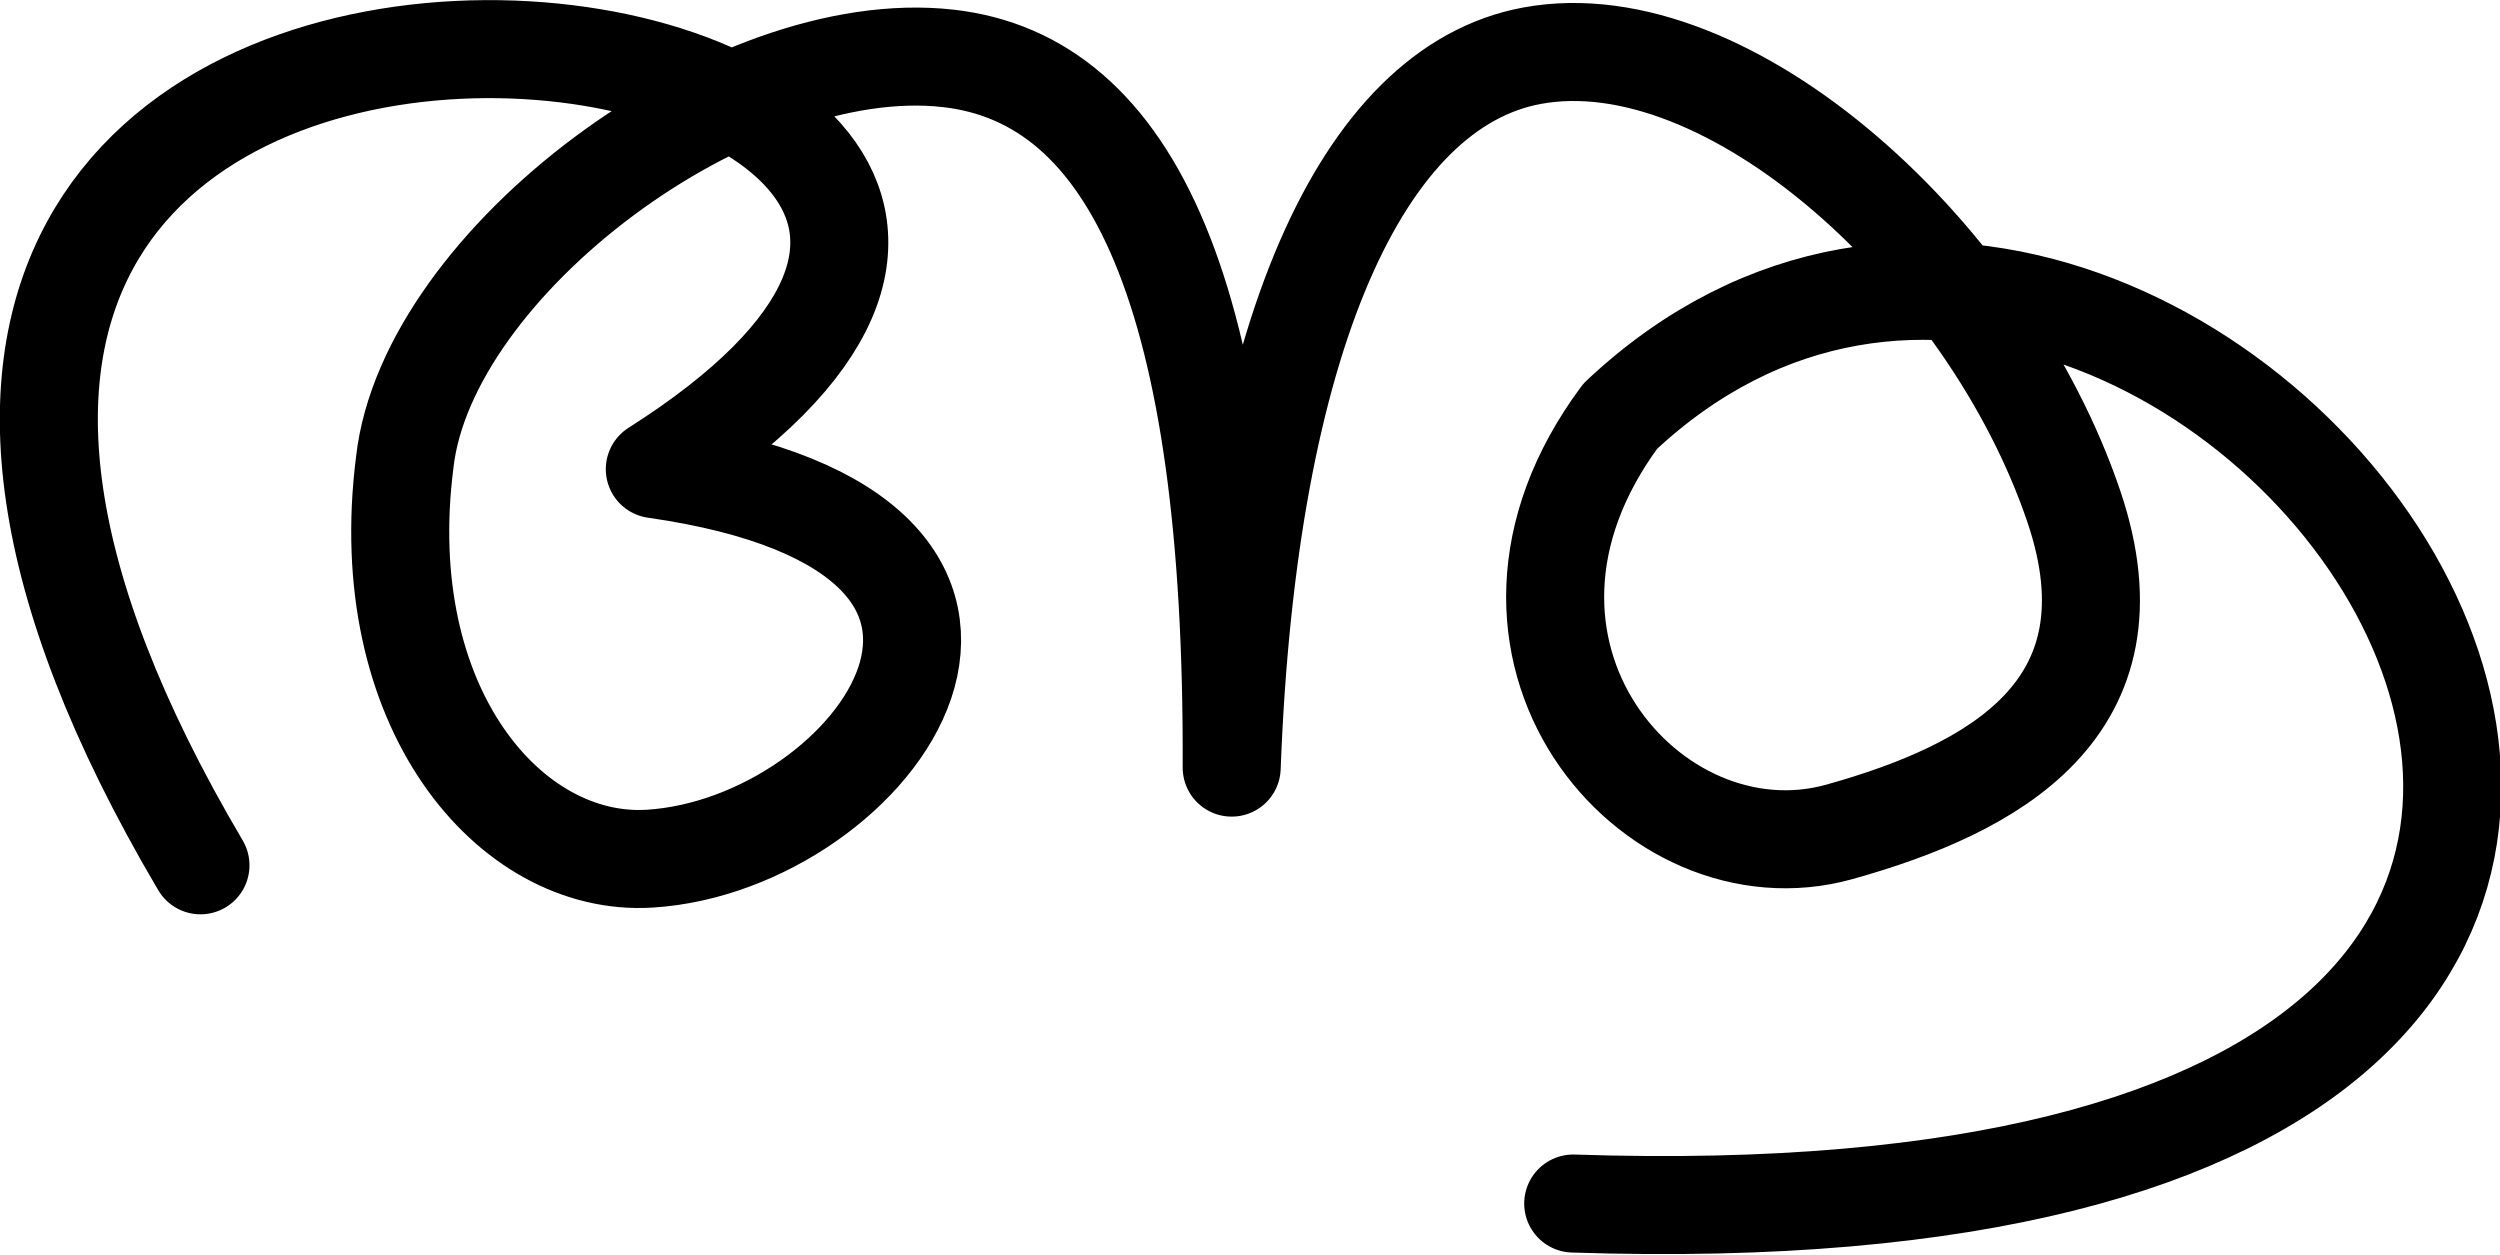
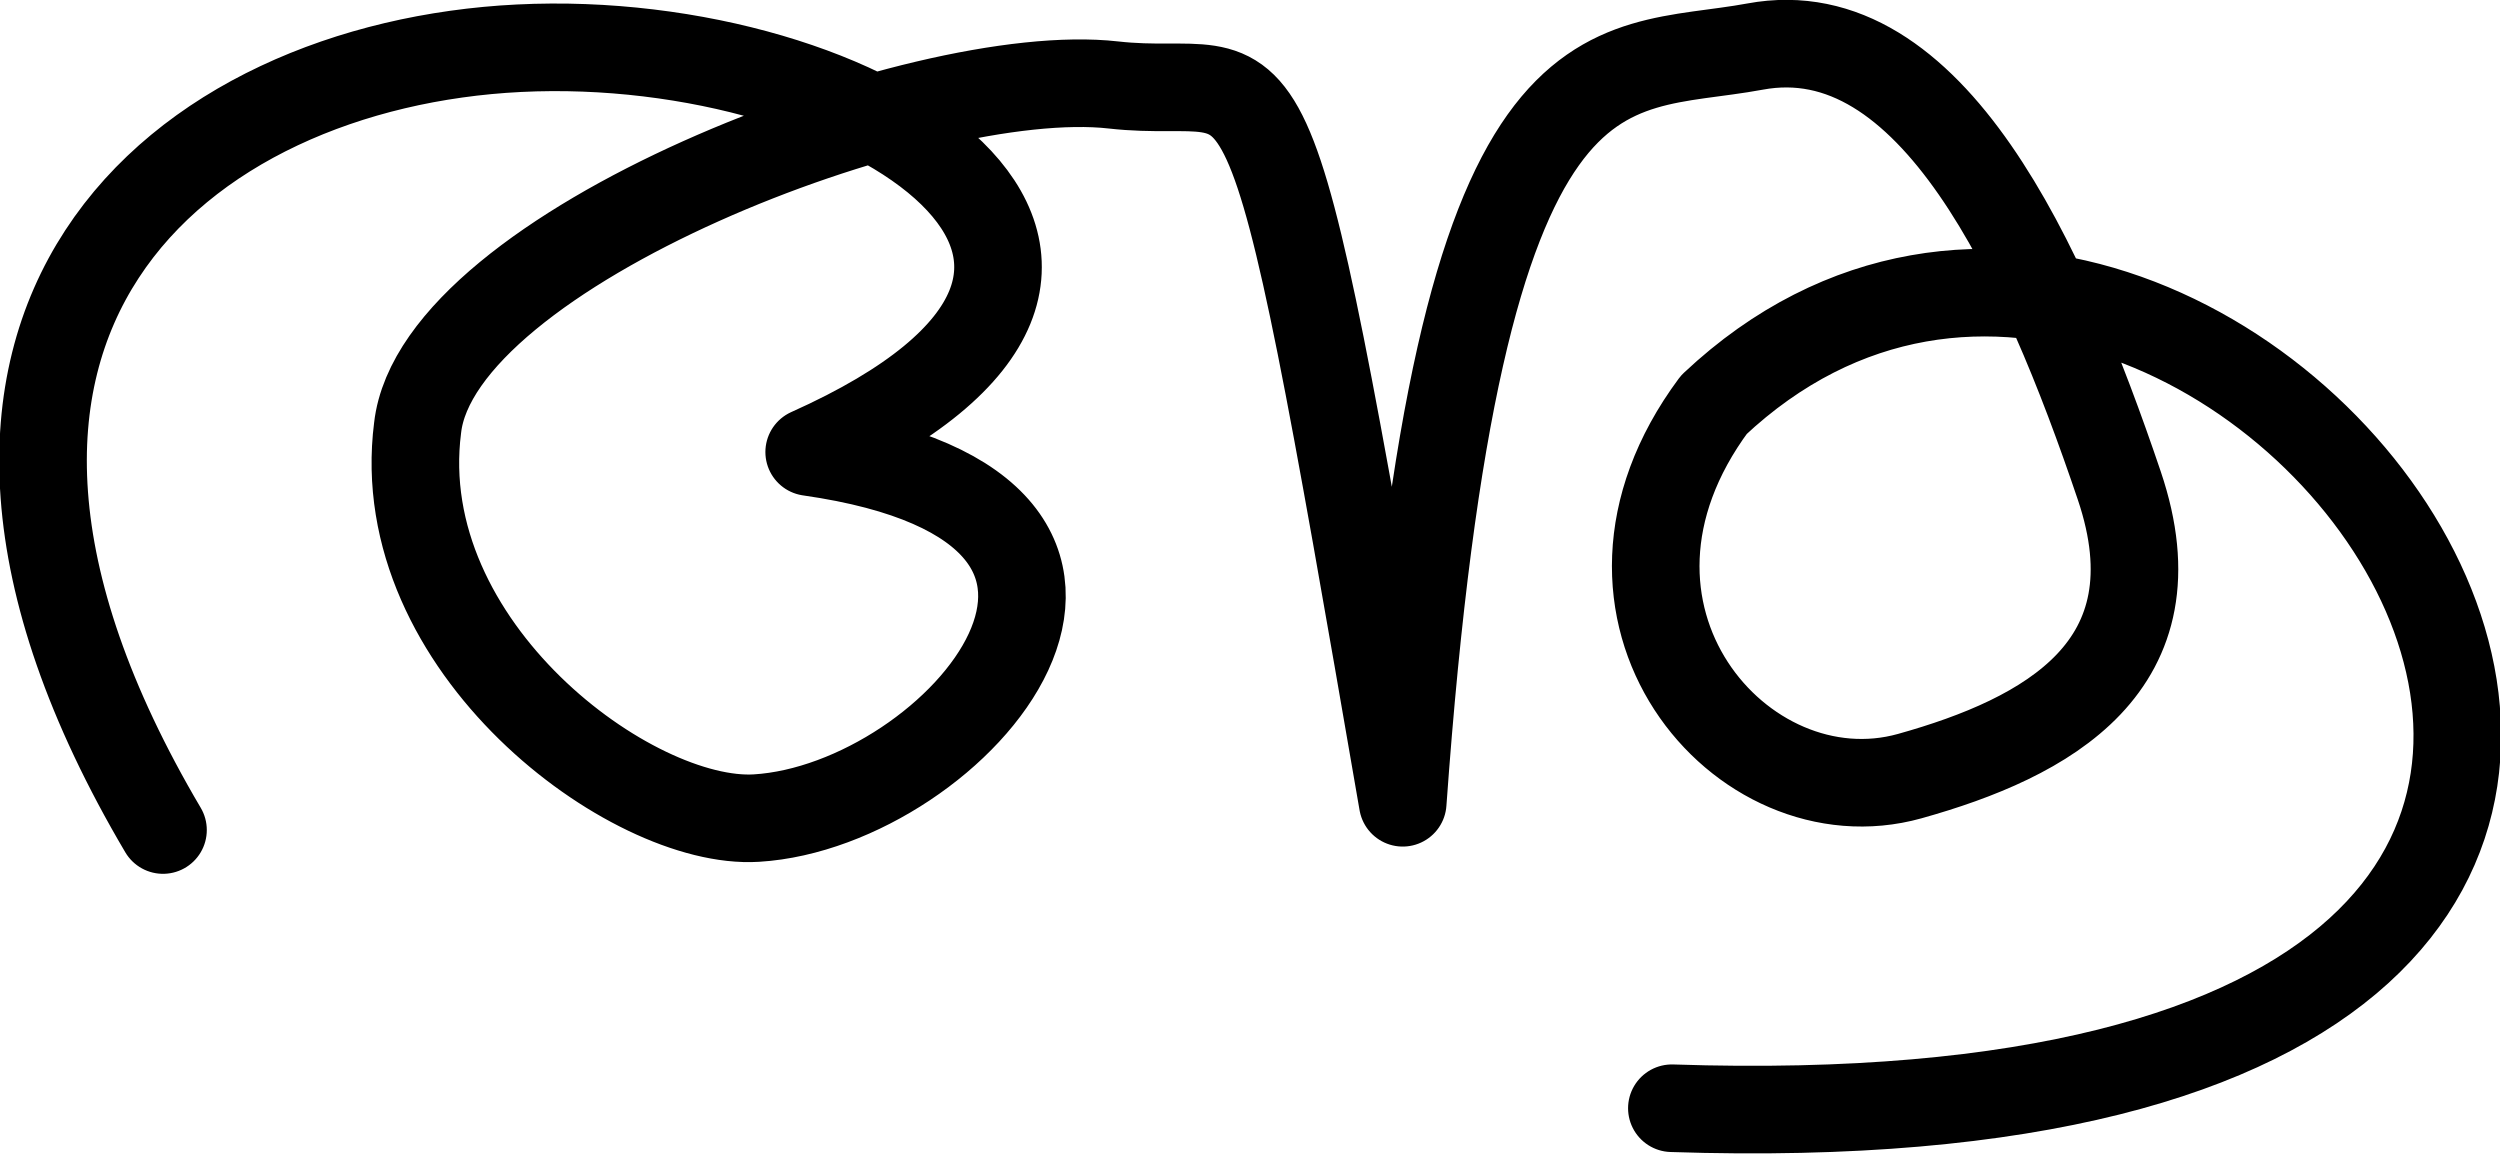
- <svg xmlns="http://www.w3.org/2000/svg" width="3411.333" height="1711.289">
-   <path d="M273.555 1180.74C-661.6-402.999 1937.102-22.377 893.509 640.203c613.437 87.63 298.399 512.878-7.3 531.495-190.159 11.58-376.704-206.203-333.906-540.975 30.614-272.717 447.605-584.362 741.603-551.06 251.847 28.527 389.386 323.01 386.779 967.763 21.897-587.625 178.138-928.443 409.64-971.37 269.037-49.885 623.88 272.98 739.598 615.332 93.312 276.064-110.991 385.277-320.01 443.732-256.287 71.673-534.283-249.989-298.99-567.24 783.15-736.474 2137.566 1147.933-64.22 1074.39" fill="none" stroke="#000" stroke-width="133.752" stroke-linecap="round" stroke-linejoin="round" />
+ <svg xmlns="http://www.w3.org/2000/svg" width="3817.697" height="1761.38">
+   <path d="M248.917 1267.513C-210.823 488.916 278.883 99.137 792.405 73.649c531.03-26.357 1084.348 329.844 443.276 616.646 613.437 87.63 225.037 540.389-80.662 559.006-190.159 11.58-560.109-261.225-517.31-595.997 30.613-272.717 768.563-556.851 1062.561-523.55 251.847 28.528 224.322-163.012 441.8 1096.148C2228.16 23.87 2448.593 114.053 2680.095 71.125c269.037-49.885 440.475 328.002 556.193 670.354 93.312 276.064-110.99 385.277-320.01 443.732-256.287 71.673-534.283-249.989-298.99-567.24 783.15-736.474 2137.566 1147.933-64.22 1074.39" fill="none" stroke="#000" stroke-width="133.752" stroke-linecap="round" stroke-linejoin="round" />
</svg>
